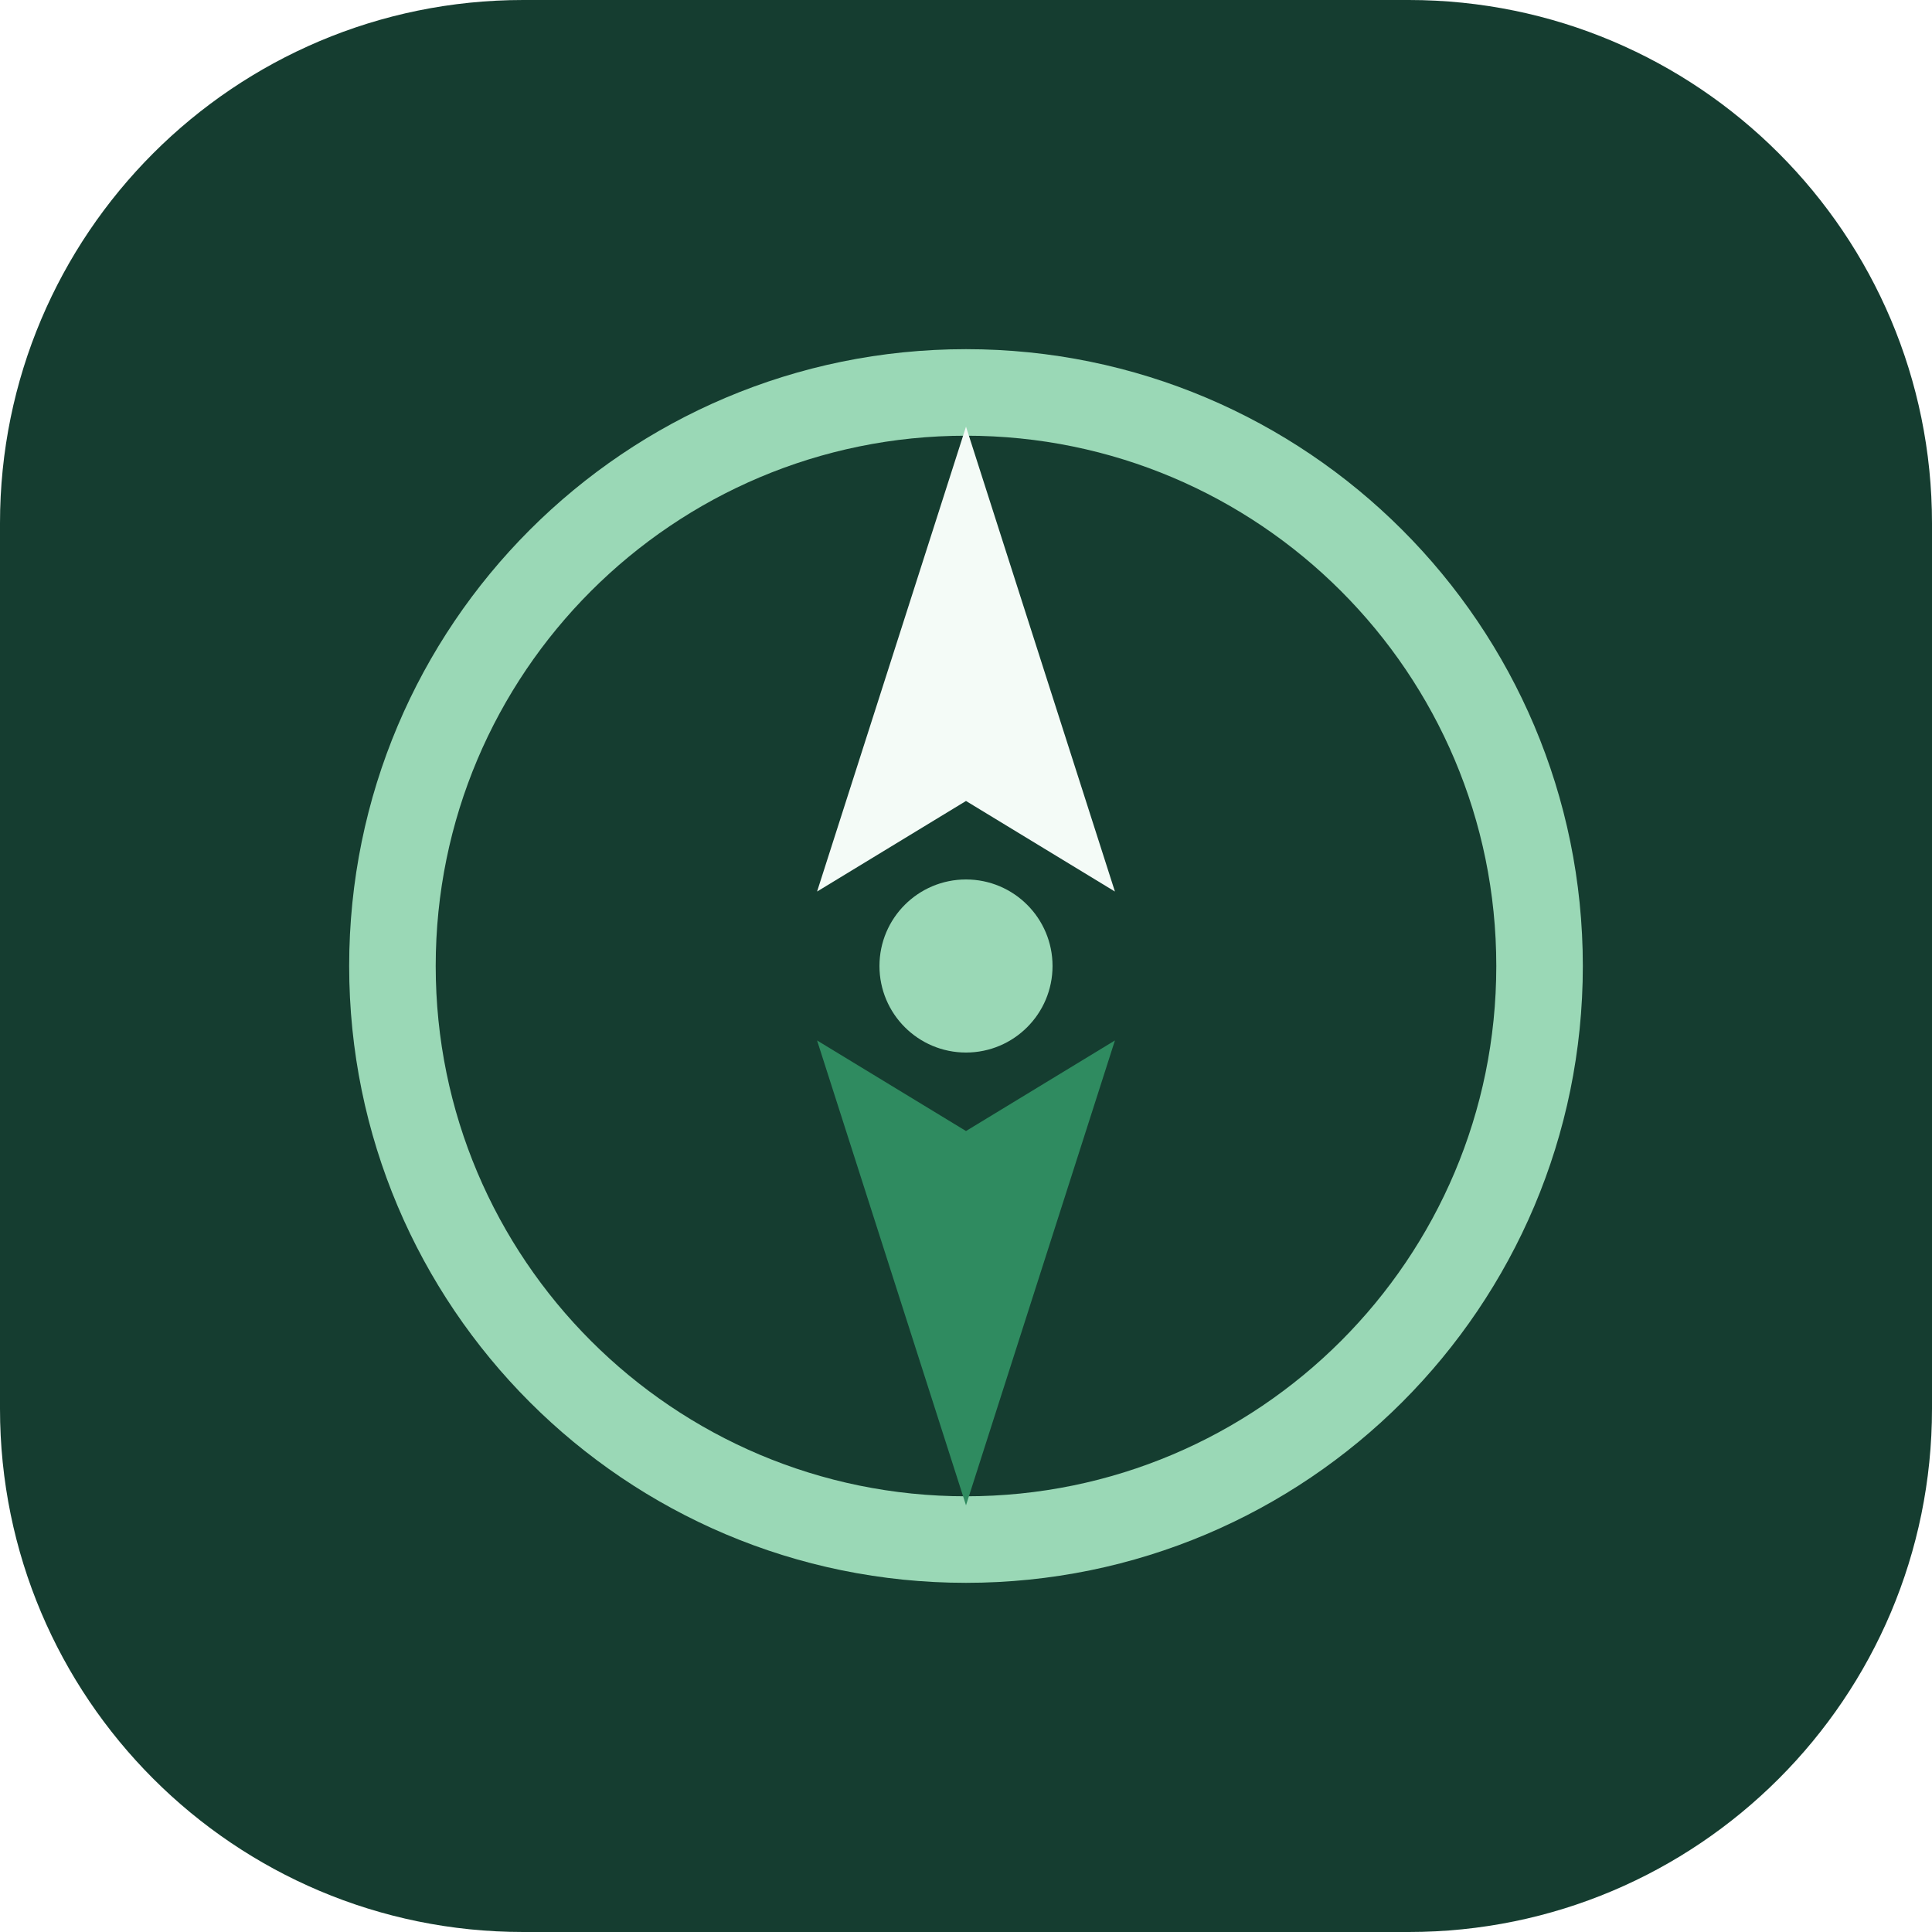
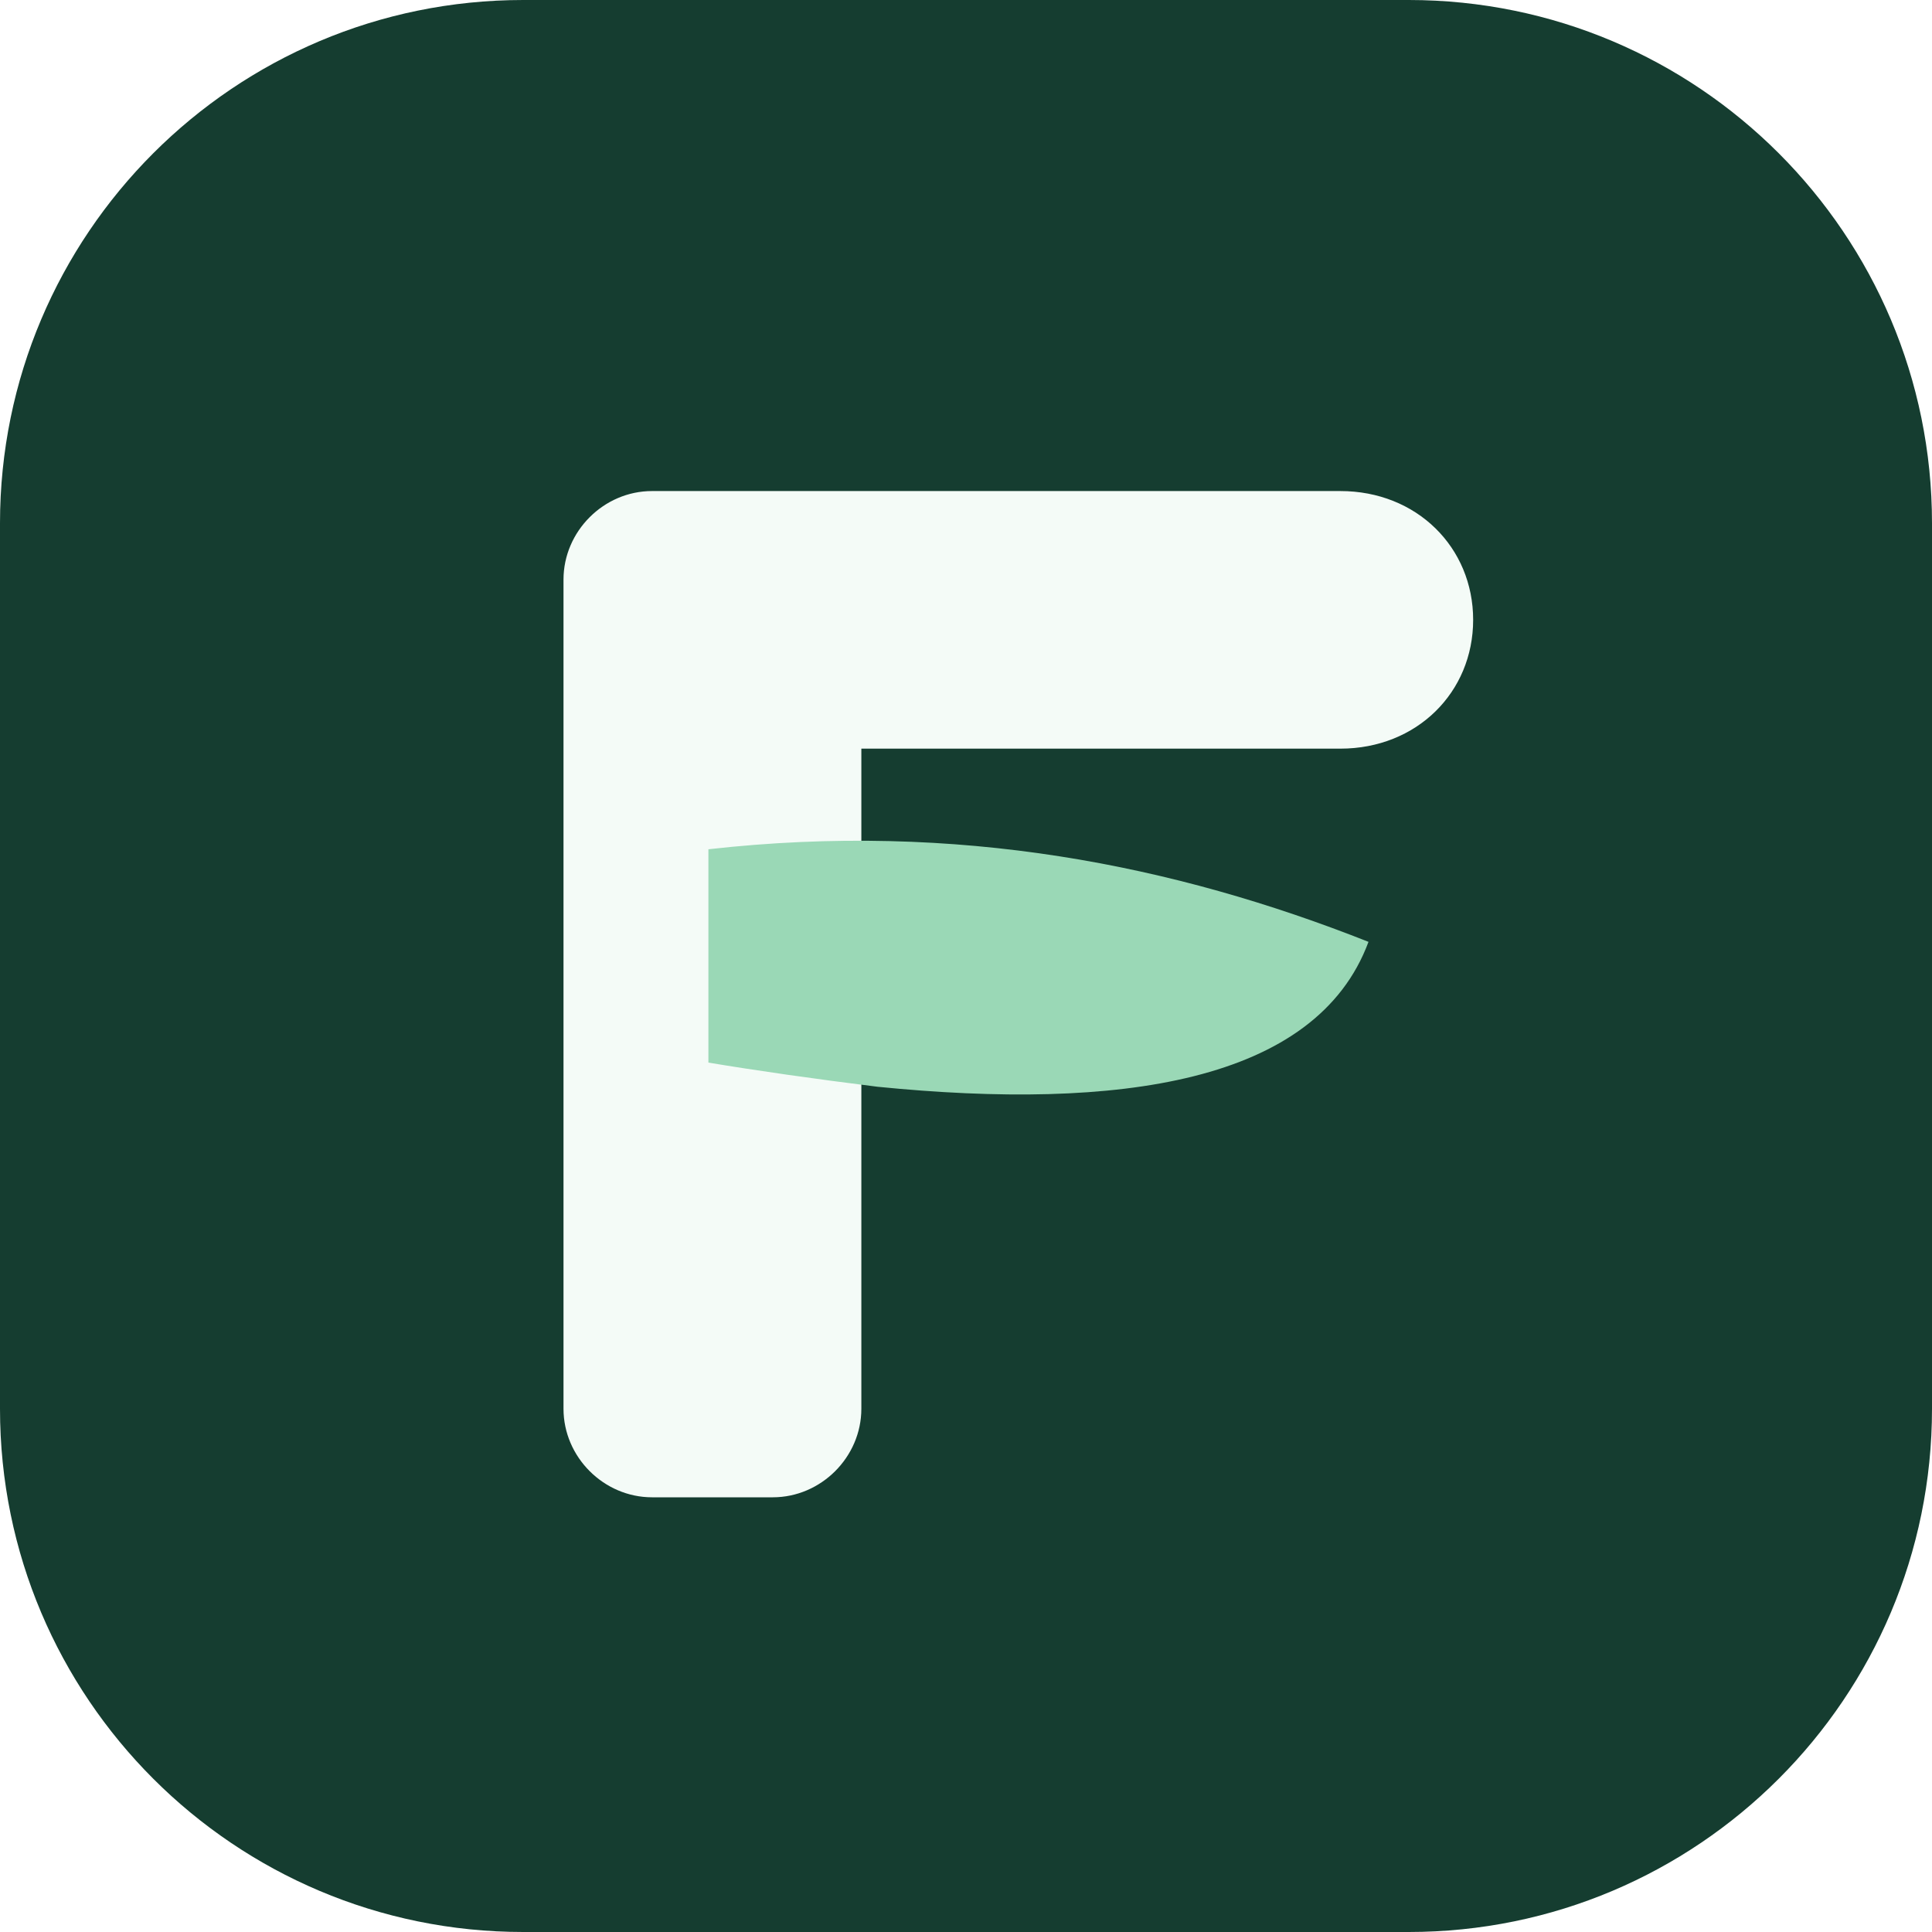
- <svg xmlns="http://www.w3.org/2000/svg" viewBox="0 0 48 48" width="48" height="48" role="img" aria-label="Nimble Discover logo">
+ <svg xmlns="http://www.w3.org/2000/svg" viewBox="0 0 48 48" width="48" height="48" role="img" aria-label="Flexilyn logo">
  <rect width="48" height="48" rx="13" fill="#153D30" />
-   <circle cx="24" cy="24" r="14.25" fill="none" stroke="#9AD8B6" stroke-width="2.15" />
-   <path d="M24 10.6 27.7 22.15 24 19.9 20.3 22.15Z" fill="#F4FBF7" />
-   <path d="M24 37.4 20.3 25.85 24 28.1 27.7 25.85Z" fill="#2F8B60" />
-   <circle cx="24" cy="24" r="2.15" fill="#9AD8B6" />
+   <path fill="#F4FBF7" d="M16.2 12.2h17.1c1.9 0 3.3 1.4 3.3 3.2s-1.4 3.2-3.3 3.2H21.4V35c0 1.2-1 2.2-2.2 2.2h-3c-1.2 0-2.2-1-2.2-2.2V14.4c0-1.2 1-2.2 2.2-2.2z" />
+   <path fill="#9AD8B6" d="M17.6 21.1c6.2-.7 11.6.4 16.4 2.3-1.3 3.5-6.2 4.2-12.2 3.6-1.6-.2-3-.4-4.2-.6v-5.3z" />
</svg>
